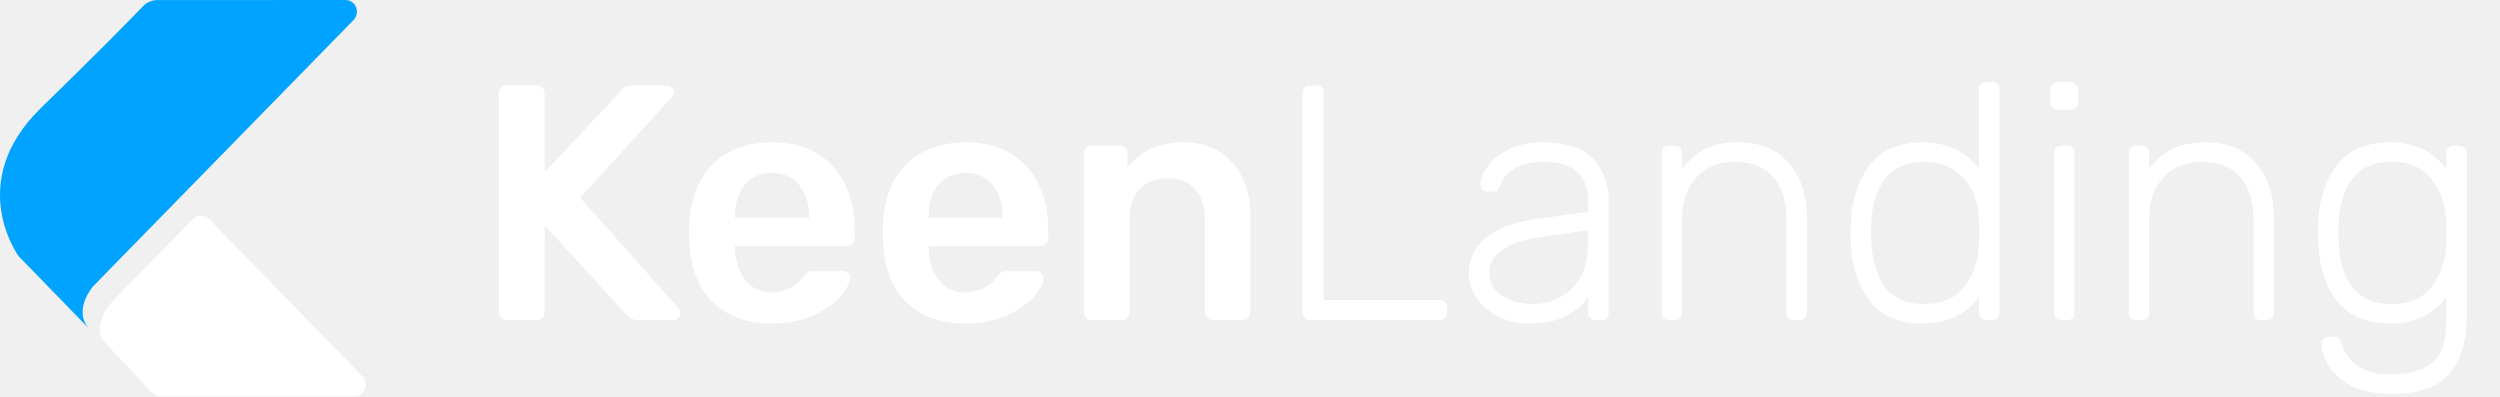
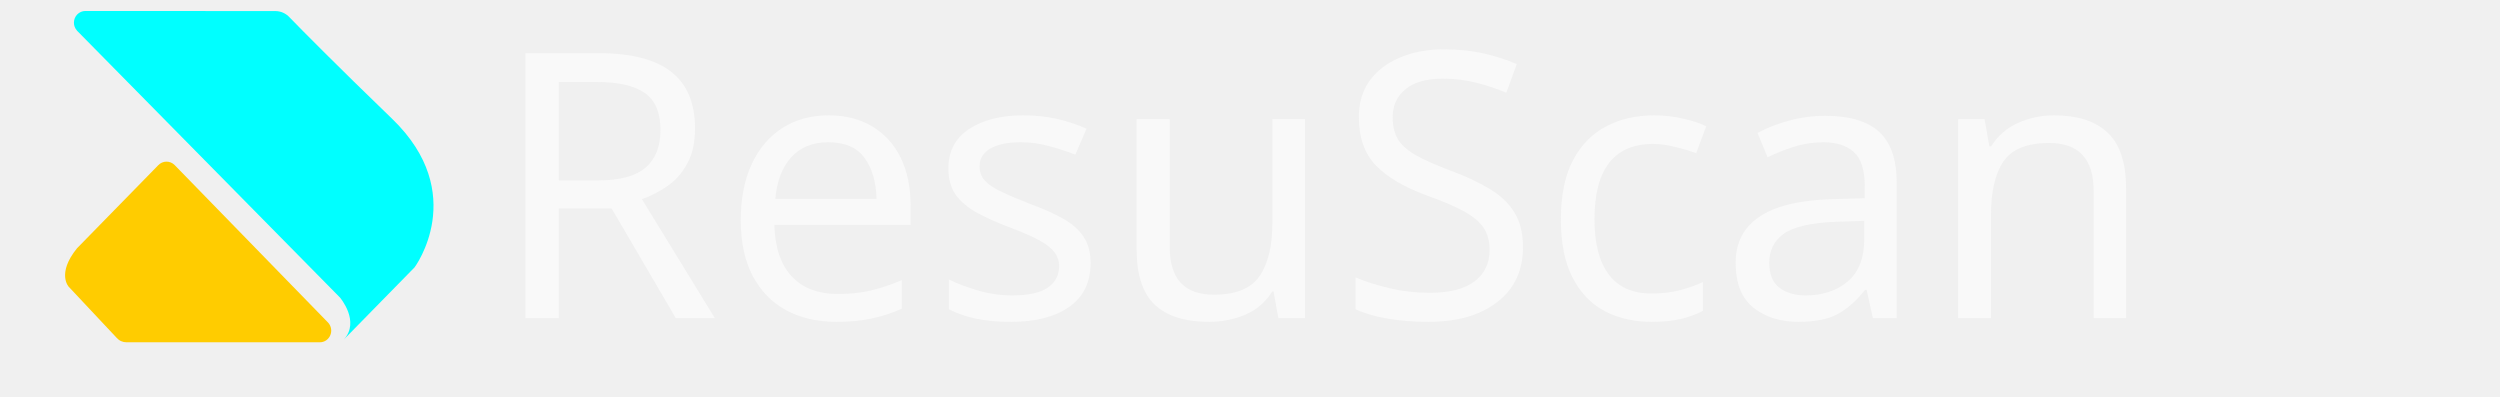
- <svg xmlns="http://www.w3.org/2000/svg" width="164" height="26" viewBox="0 0 164 26" fill="none">
-   <path d="M33.244 21C33.097 21 32.973 20.949 32.87 20.846C32.767 20.743 32.716 20.619 32.716 20.472V6.15C32.716 5.989 32.76 5.857 32.848 5.754C32.951 5.651 33.083 5.6 33.244 5.6H35.18C35.341 5.6 35.473 5.651 35.576 5.754C35.679 5.857 35.73 5.989 35.73 6.15V11.298L40.702 5.996C40.893 5.732 41.179 5.6 41.56 5.6H43.738C43.855 5.6 43.958 5.644 44.046 5.732C44.149 5.82 44.2 5.93 44.2 6.062C44.2 6.165 44.171 6.253 44.112 6.326L38.062 12.97L44.53 20.252C44.603 20.34 44.64 20.435 44.64 20.538C44.64 20.67 44.589 20.78 44.486 20.868C44.398 20.956 44.295 21 44.178 21H41.912C41.545 21 41.259 20.868 41.054 20.604L35.73 14.774V20.472C35.73 20.633 35.679 20.765 35.576 20.868C35.473 20.956 35.341 21 35.18 21H33.244ZM50.636 21.22C49.008 21.22 47.71 20.751 46.742 19.812C45.788 18.859 45.282 17.524 45.224 15.808L45.202 15.258L45.224 14.708C45.297 13.036 45.81 11.723 46.764 10.77C47.732 9.817 49.023 9.34 50.636 9.34C52.367 9.34 53.701 9.868 54.64 10.924C55.593 11.98 56.07 13.388 56.07 15.148V15.61C56.07 15.757 56.019 15.881 55.916 15.984C55.813 16.087 55.681 16.138 55.52 16.138H48.216V16.314C48.245 17.121 48.465 17.803 48.876 18.36C49.301 18.903 49.88 19.174 50.614 19.174C51.479 19.174 52.176 18.837 52.704 18.162C52.836 18.001 52.938 17.898 53.012 17.854C53.1 17.81 53.224 17.788 53.386 17.788H55.278C55.41 17.788 55.52 17.832 55.608 17.92C55.711 17.993 55.762 18.089 55.762 18.206C55.762 18.558 55.549 18.976 55.124 19.46C54.713 19.929 54.119 20.34 53.342 20.692C52.565 21.044 51.663 21.22 50.636 21.22ZM53.078 14.29V14.224C53.078 13.359 52.858 12.662 52.418 12.134C51.992 11.606 51.398 11.342 50.636 11.342C49.873 11.342 49.279 11.606 48.854 12.134C48.428 12.662 48.216 13.359 48.216 14.224V14.29H53.078ZM63.333 21.22C61.705 21.22 60.407 20.751 59.439 19.812C58.486 18.859 57.98 17.524 57.921 15.808L57.899 15.258L57.921 14.708C57.995 13.036 58.508 11.723 59.461 10.77C60.429 9.817 61.72 9.34 63.333 9.34C65.064 9.34 66.398 9.868 67.337 10.924C68.29 11.98 68.767 13.388 68.767 15.148V15.61C68.767 15.757 68.716 15.881 68.613 15.984C68.51 16.087 68.379 16.138 68.217 16.138H60.913V16.314C60.943 17.121 61.163 17.803 61.573 18.36C61.998 18.903 62.578 19.174 63.311 19.174C64.177 19.174 64.873 18.837 65.401 18.162C65.533 18.001 65.636 17.898 65.709 17.854C65.797 17.81 65.922 17.788 66.083 17.788H67.975C68.107 17.788 68.217 17.832 68.305 17.92C68.408 17.993 68.459 18.089 68.459 18.206C68.459 18.558 68.246 18.976 67.821 19.46C67.41 19.929 66.817 20.34 66.039 20.692C65.262 21.044 64.36 21.22 63.333 21.22ZM65.775 14.29V14.224C65.775 13.359 65.555 12.662 65.115 12.134C64.69 11.606 64.096 11.342 63.333 11.342C62.571 11.342 61.977 11.606 61.551 12.134C61.126 12.662 60.913 13.359 60.913 14.224V14.29H65.775ZM71.63 21C71.484 21 71.359 20.949 71.256 20.846C71.154 20.743 71.102 20.619 71.102 20.472V10.088C71.102 9.941 71.154 9.817 71.256 9.714C71.359 9.611 71.484 9.56 71.63 9.56H73.434C73.581 9.56 73.706 9.611 73.808 9.714C73.911 9.817 73.962 9.941 73.962 10.088V10.99C74.828 9.89 76.052 9.34 77.636 9.34C78.986 9.34 80.056 9.787 80.848 10.682C81.64 11.562 82.036 12.765 82.036 14.29V20.472C82.036 20.619 81.985 20.743 81.882 20.846C81.794 20.949 81.67 21 81.508 21H79.572C79.426 21 79.301 20.949 79.198 20.846C79.096 20.743 79.044 20.619 79.044 20.472V14.422C79.044 13.557 78.832 12.889 78.406 12.42C77.996 11.936 77.394 11.694 76.602 11.694C75.825 11.694 75.209 11.936 74.754 12.42C74.314 12.904 74.094 13.571 74.094 14.422V20.472C74.094 20.619 74.043 20.743 73.94 20.846C73.852 20.949 73.728 21 73.566 21H71.63ZM85.931 21C85.784 21 85.667 20.956 85.579 20.868C85.491 20.78 85.447 20.663 85.447 20.516V6.084C85.447 5.937 85.491 5.82 85.579 5.732C85.667 5.644 85.784 5.6 85.931 5.6H86.349C86.496 5.6 86.613 5.644 86.701 5.732C86.789 5.82 86.833 5.937 86.833 6.084V19.68H94.423C94.584 19.68 94.709 19.724 94.797 19.812C94.885 19.9 94.929 20.025 94.929 20.186V20.516C94.929 20.663 94.878 20.78 94.775 20.868C94.687 20.956 94.57 21 94.423 21H85.931ZM100.294 21.22C99.59 21.22 98.937 21.073 98.336 20.78C97.734 20.487 97.25 20.091 96.884 19.592C96.532 19.093 96.356 18.543 96.356 17.942C96.356 16.974 96.744 16.182 97.522 15.566C98.314 14.95 99.377 14.554 100.712 14.378L104.188 13.894V13.124C104.188 12.317 103.938 11.701 103.44 11.276C102.956 10.836 102.208 10.616 101.196 10.616C100.448 10.616 99.832 10.763 99.348 11.056C98.878 11.349 98.578 11.701 98.446 12.112C98.387 12.288 98.314 12.413 98.226 12.486C98.152 12.545 98.05 12.574 97.918 12.574H97.61C97.478 12.574 97.36 12.53 97.258 12.442C97.17 12.339 97.126 12.222 97.126 12.09C97.126 11.767 97.272 11.393 97.566 10.968C97.859 10.528 98.314 10.147 98.93 9.824C99.546 9.501 100.301 9.34 101.196 9.34C102.765 9.34 103.88 9.714 104.54 10.462C105.2 11.21 105.53 12.119 105.53 13.19V20.516C105.53 20.663 105.486 20.78 105.398 20.868C105.31 20.956 105.192 21 105.046 21H104.672C104.525 21 104.408 20.956 104.32 20.868C104.232 20.78 104.188 20.663 104.188 20.516V19.482C103.865 19.966 103.388 20.377 102.758 20.714C102.142 21.051 101.32 21.22 100.294 21.22ZM100.514 19.944C101.584 19.944 102.464 19.592 103.154 18.888C103.843 18.184 104.188 17.172 104.188 15.852V15.104L101.35 15.5C100.147 15.661 99.238 15.94 98.622 16.336C98.006 16.732 97.698 17.231 97.698 17.832C97.698 18.507 97.976 19.027 98.534 19.394C99.106 19.761 99.766 19.944 100.514 19.944ZM109.493 21C109.346 21 109.229 20.956 109.141 20.868C109.053 20.78 109.009 20.663 109.009 20.516V10.044C109.009 9.897 109.053 9.78 109.141 9.692C109.229 9.604 109.346 9.56 109.493 9.56H109.867C110.013 9.56 110.131 9.604 110.219 9.692C110.307 9.78 110.351 9.897 110.351 10.044V11.078C110.791 10.506 111.289 10.073 111.847 9.78C112.419 9.487 113.152 9.34 114.047 9.34C115.484 9.34 116.591 9.802 117.369 10.726C118.146 11.635 118.535 12.816 118.535 14.268V20.516C118.535 20.663 118.491 20.78 118.403 20.868C118.315 20.956 118.197 21 118.051 21H117.677C117.53 21 117.413 20.956 117.325 20.868C117.237 20.78 117.193 20.663 117.193 20.516V14.378C117.193 13.19 116.899 12.266 116.313 11.606C115.741 10.946 114.912 10.616 113.827 10.616C112.771 10.616 111.927 10.953 111.297 11.628C110.666 12.288 110.351 13.205 110.351 14.378V20.516C110.351 20.663 110.307 20.78 110.219 20.868C110.131 20.956 110.013 21 109.867 21H109.493ZM126.121 21.22C124.537 21.22 123.364 20.707 122.601 19.68C121.853 18.639 121.457 17.377 121.413 15.896L121.391 15.28L121.413 14.664C121.457 13.183 121.853 11.929 122.601 10.902C123.364 9.861 124.537 9.34 126.121 9.34C127.72 9.34 128.952 9.919 129.817 11.078V5.864C129.817 5.717 129.861 5.6 129.949 5.512C130.037 5.424 130.154 5.38 130.301 5.38H130.675C130.822 5.38 130.939 5.424 131.027 5.512C131.115 5.6 131.159 5.717 131.159 5.864V20.516C131.159 20.663 131.115 20.78 131.027 20.868C130.939 20.956 130.822 21 130.675 21H130.301C130.154 21 130.037 20.956 129.949 20.868C129.861 20.78 129.817 20.663 129.817 20.516V19.482C128.966 20.641 127.734 21.22 126.121 21.22ZM126.253 19.944C127.412 19.944 128.284 19.563 128.871 18.8C129.458 18.023 129.773 17.113 129.817 16.072C129.832 15.925 129.839 15.639 129.839 15.214C129.839 14.789 129.832 14.503 129.817 14.356C129.802 13.725 129.663 13.131 129.399 12.574C129.135 12.002 128.739 11.533 128.211 11.166C127.683 10.799 127.03 10.616 126.253 10.616C125.065 10.616 124.192 10.997 123.635 11.76C123.092 12.508 122.799 13.476 122.755 14.664L122.733 15.28C122.733 16.644 122.997 17.766 123.525 18.646C124.053 19.511 124.962 19.944 126.253 19.944ZM134.989 7.206C134.842 7.206 134.725 7.162 134.637 7.074C134.549 6.986 134.505 6.869 134.505 6.722V5.886C134.505 5.739 134.549 5.622 134.637 5.534C134.725 5.431 134.842 5.38 134.989 5.38H135.825C135.972 5.38 136.089 5.431 136.177 5.534C136.28 5.622 136.331 5.739 136.331 5.886V6.722C136.331 6.869 136.28 6.986 136.177 7.074C136.089 7.162 135.972 7.206 135.825 7.206H134.989ZM135.231 21C135.084 21 134.967 20.956 134.879 20.868C134.791 20.78 134.747 20.663 134.747 20.516V10.044C134.747 9.897 134.791 9.78 134.879 9.692C134.967 9.604 135.084 9.56 135.231 9.56H135.605C135.752 9.56 135.869 9.604 135.957 9.692C136.045 9.78 136.089 9.897 136.089 10.044V20.516C136.089 20.663 136.045 20.78 135.957 20.868C135.869 20.956 135.752 21 135.605 21H135.231ZM140.129 21C139.983 21 139.865 20.956 139.777 20.868C139.689 20.78 139.645 20.663 139.645 20.516V10.044C139.645 9.897 139.689 9.78 139.777 9.692C139.865 9.604 139.983 9.56 140.129 9.56H140.503C140.65 9.56 140.767 9.604 140.855 9.692C140.943 9.78 140.987 9.897 140.987 10.044V11.078C141.427 10.506 141.926 10.073 142.483 9.78C143.055 9.487 143.789 9.34 144.683 9.34C146.121 9.34 147.228 9.802 148.005 10.726C148.783 11.635 149.171 12.816 149.171 14.268V20.516C149.171 20.663 149.127 20.78 149.039 20.868C148.951 20.956 148.834 21 148.687 21H148.313C148.167 21 148.049 20.956 147.961 20.868C147.873 20.78 147.829 20.663 147.829 20.516V14.378C147.829 13.19 147.536 12.266 146.949 11.606C146.377 10.946 145.549 10.616 144.463 10.616C143.407 10.616 142.564 10.953 141.933 11.628C141.303 12.288 140.987 13.205 140.987 14.378V20.516C140.987 20.663 140.943 20.78 140.855 20.868C140.767 20.956 140.65 21 140.503 21H140.129ZM156.89 25.84C155.746 25.84 154.829 25.642 154.14 25.246C153.451 24.85 152.967 24.395 152.688 23.882C152.424 23.383 152.292 22.943 152.292 22.562C152.292 22.43 152.336 22.32 152.424 22.232C152.527 22.144 152.644 22.1 152.776 22.1H153.084C153.216 22.1 153.319 22.129 153.392 22.188C153.48 22.261 153.553 22.386 153.612 22.562C154.067 23.897 155.123 24.564 156.78 24.564C158.041 24.564 158.973 24.3 159.574 23.772C160.175 23.259 160.476 22.335 160.476 21V19.482C159.625 20.641 158.393 21.22 156.78 21.22C155.196 21.22 154.023 20.707 153.26 19.68C152.512 18.639 152.116 17.377 152.072 15.896L152.05 15.28L152.072 14.664C152.116 13.183 152.512 11.929 153.26 10.902C154.023 9.861 155.196 9.34 156.78 9.34C158.379 9.34 159.611 9.919 160.476 11.078V10.066C160.476 9.919 160.52 9.802 160.608 9.714C160.696 9.611 160.813 9.56 160.96 9.56H161.312C161.459 9.56 161.576 9.611 161.664 9.714C161.767 9.802 161.818 9.919 161.818 10.066V20.78C161.818 22.349 161.451 23.581 160.718 24.476C159.985 25.385 158.709 25.84 156.89 25.84ZM156.912 19.944C158.071 19.944 158.943 19.563 159.53 18.8C160.117 18.023 160.432 17.113 160.476 16.072C160.491 15.925 160.498 15.661 160.498 15.28C160.498 14.899 160.491 14.635 160.476 14.488C160.432 13.447 160.117 12.545 159.53 11.782C158.943 11.005 158.071 10.616 156.912 10.616C155.724 10.616 154.851 10.997 154.294 11.76C153.751 12.508 153.458 13.476 153.414 14.664L153.392 15.28L153.414 15.896C153.458 17.084 153.751 18.059 154.294 18.822C154.851 19.57 155.724 19.944 156.912 19.944Z" fill="white" />
-   <path d="M23.225 1.276C23.348 1.137 23.416 0.955 23.416 0.767C23.416 0.565 23.339 0.371 23.2 0.227C23.062 0.083 22.873 0.002 22.677 0H22.668L10.31 0.006H10.301C10.126 0.006 9.952 0.044 9.792 0.116C9.631 0.188 9.487 0.294 9.367 0.426C8.552 1.272 6.463 3.409 2.694 7.075C-2.346 11.978 1.232 16.818 1.232 16.818L5.841 21.557C4.76 20.369 6.087 18.802 6.087 18.802L23.177 1.331C23.19 1.319 23.202 1.306 23.214 1.293L23.226 1.28L23.225 1.276Z" fill="#00A3FF" />
-   <path d="M23.802 24.72L23.798 24.715L13.721 14.37C13.65 14.298 13.566 14.241 13.473 14.202C13.38 14.164 13.28 14.145 13.18 14.146C13.08 14.147 12.981 14.168 12.889 14.209C12.797 14.249 12.714 14.308 12.644 14.382L7.315 19.831C5.964 21.499 6.775 22.358 6.775 22.358L9.914 25.701C9.994 25.794 10.093 25.869 10.203 25.92C10.314 25.971 10.434 25.997 10.555 25.996H23.228C23.236 25.996 23.244 25.996 23.253 25.996C23.396 25.995 23.537 25.952 23.657 25.871C23.777 25.79 23.871 25.675 23.929 25.541C23.987 25.406 24.006 25.256 23.983 25.111C23.961 24.965 23.898 24.829 23.802 24.72Z" fill="white" />
+ <svg xmlns="http://www.w3.org/2000/svg" width="164" height="26" viewBox="0 0 164 26" fill="none" version="1.1" id="svg3">
+   <defs id="defs3" />
+   <path d="m 5.042,1.996 c -0.124,-0.139 -0.193,-0.321 -0.193,-0.509 0,-0.202 0.078,-0.396 0.218,-0.54 0.14,-0.144 0.329,-0.225 0.527,-0.227 h 0.009 l 12.449,0.006 h 0.009 c 0.177,-3.061e-5 0.351,0.037 0.513,0.109 0.162,0.072 0.307,0.178 0.427,0.31 0.822,0.846 2.926,2.983 6.723,6.649 5.078,4.903 1.473,9.743 1.473,9.743 l -4.644,4.739 c 1.09,-1.188 -0.248,-2.755 -0.248,-2.755 L 5.09,2.051 c -0.013,-0.012 -0.025,-0.025 -0.037,-0.038 l -0.012,-0.013 z" fill="#00A3FF" id="path2" style="fill:#00ffff;stroke-width:1.004" />
+   <path d="m 21.537,21.177 -0.004,-0.004 -10.076,-10.345 c -0.071,-0.072 -0.156,-0.129 -0.249,-0.168 -0.093,-0.038 -0.192,-0.058 -0.292,-0.057 -0.1,0.001 -0.199,0.022 -0.291,0.063 -0.092,0.041 -0.175,0.099 -0.245,0.173 l -5.329,5.449 c -1.352,1.668 -0.54,2.527 -0.54,2.527 l 3.139,3.343 c 0.08,0.093 0.179,0.168 0.29,0.219 0.111,0.051 0.231,0.077 0.352,0.077 H 20.963 c 0.008,0 0.016,0 0.025,0 0.143,-9e-4 0.284,-0.044 0.404,-0.125 0.12,-0.081 0.215,-0.196 0.273,-0.331 0.058,-0.135 0.077,-0.284 0.054,-0.43 -0.023,-0.146 -0.086,-0.281 -0.182,-0.391 z" fill="white" id="path3" style="fill:#ffcc00" />
+   <text xml:space="preserve" style="font-size:24.344px;line-height:1.25;font-family:sans-serif;fill:#000000;stroke-width:1.522" x="32.11" y="20.863" id="text3">
+     <tspan id="tspan3" x="32.11" y="20.863" style="font-style:normal;font-variant:normal;font-weight:normal;font-stretch:normal;font-size:24.344px;font-family:'Fira Code';-inkscape-font-specification:'Fira Code';fill:#f9f9f9;stroke-width:1.522">ResuScan</tspan>
+   </text>
</svg>
